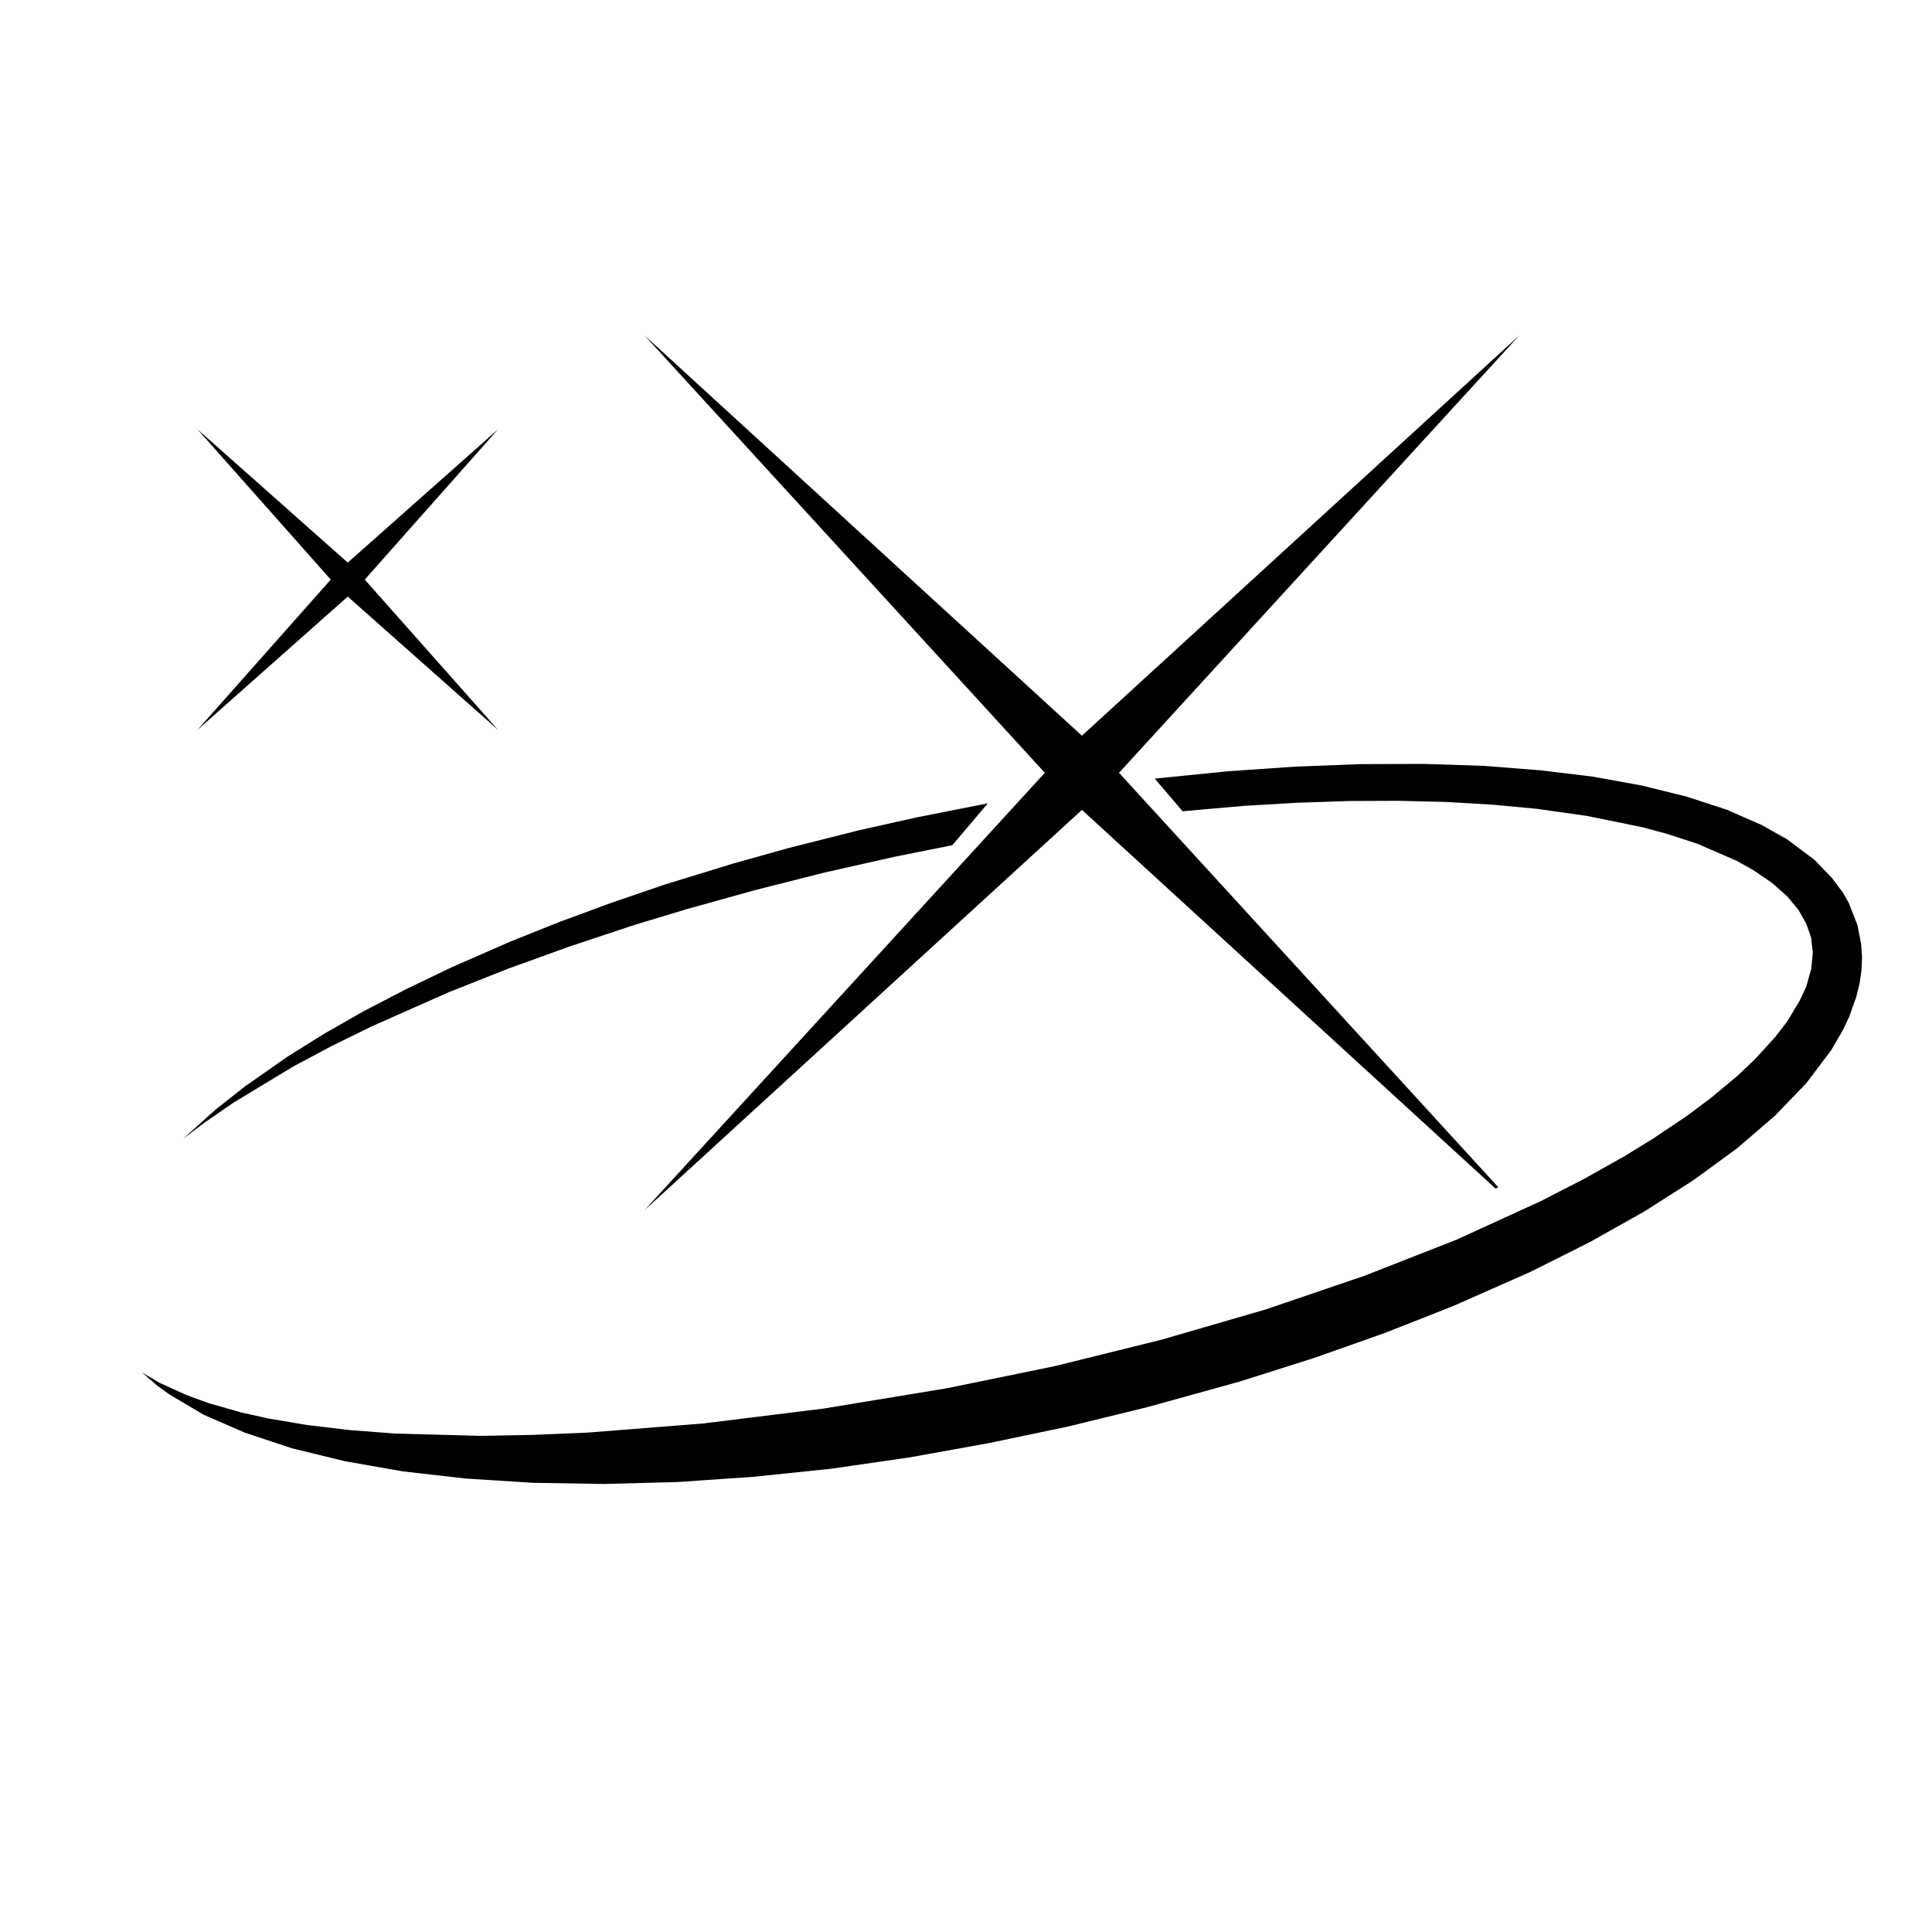
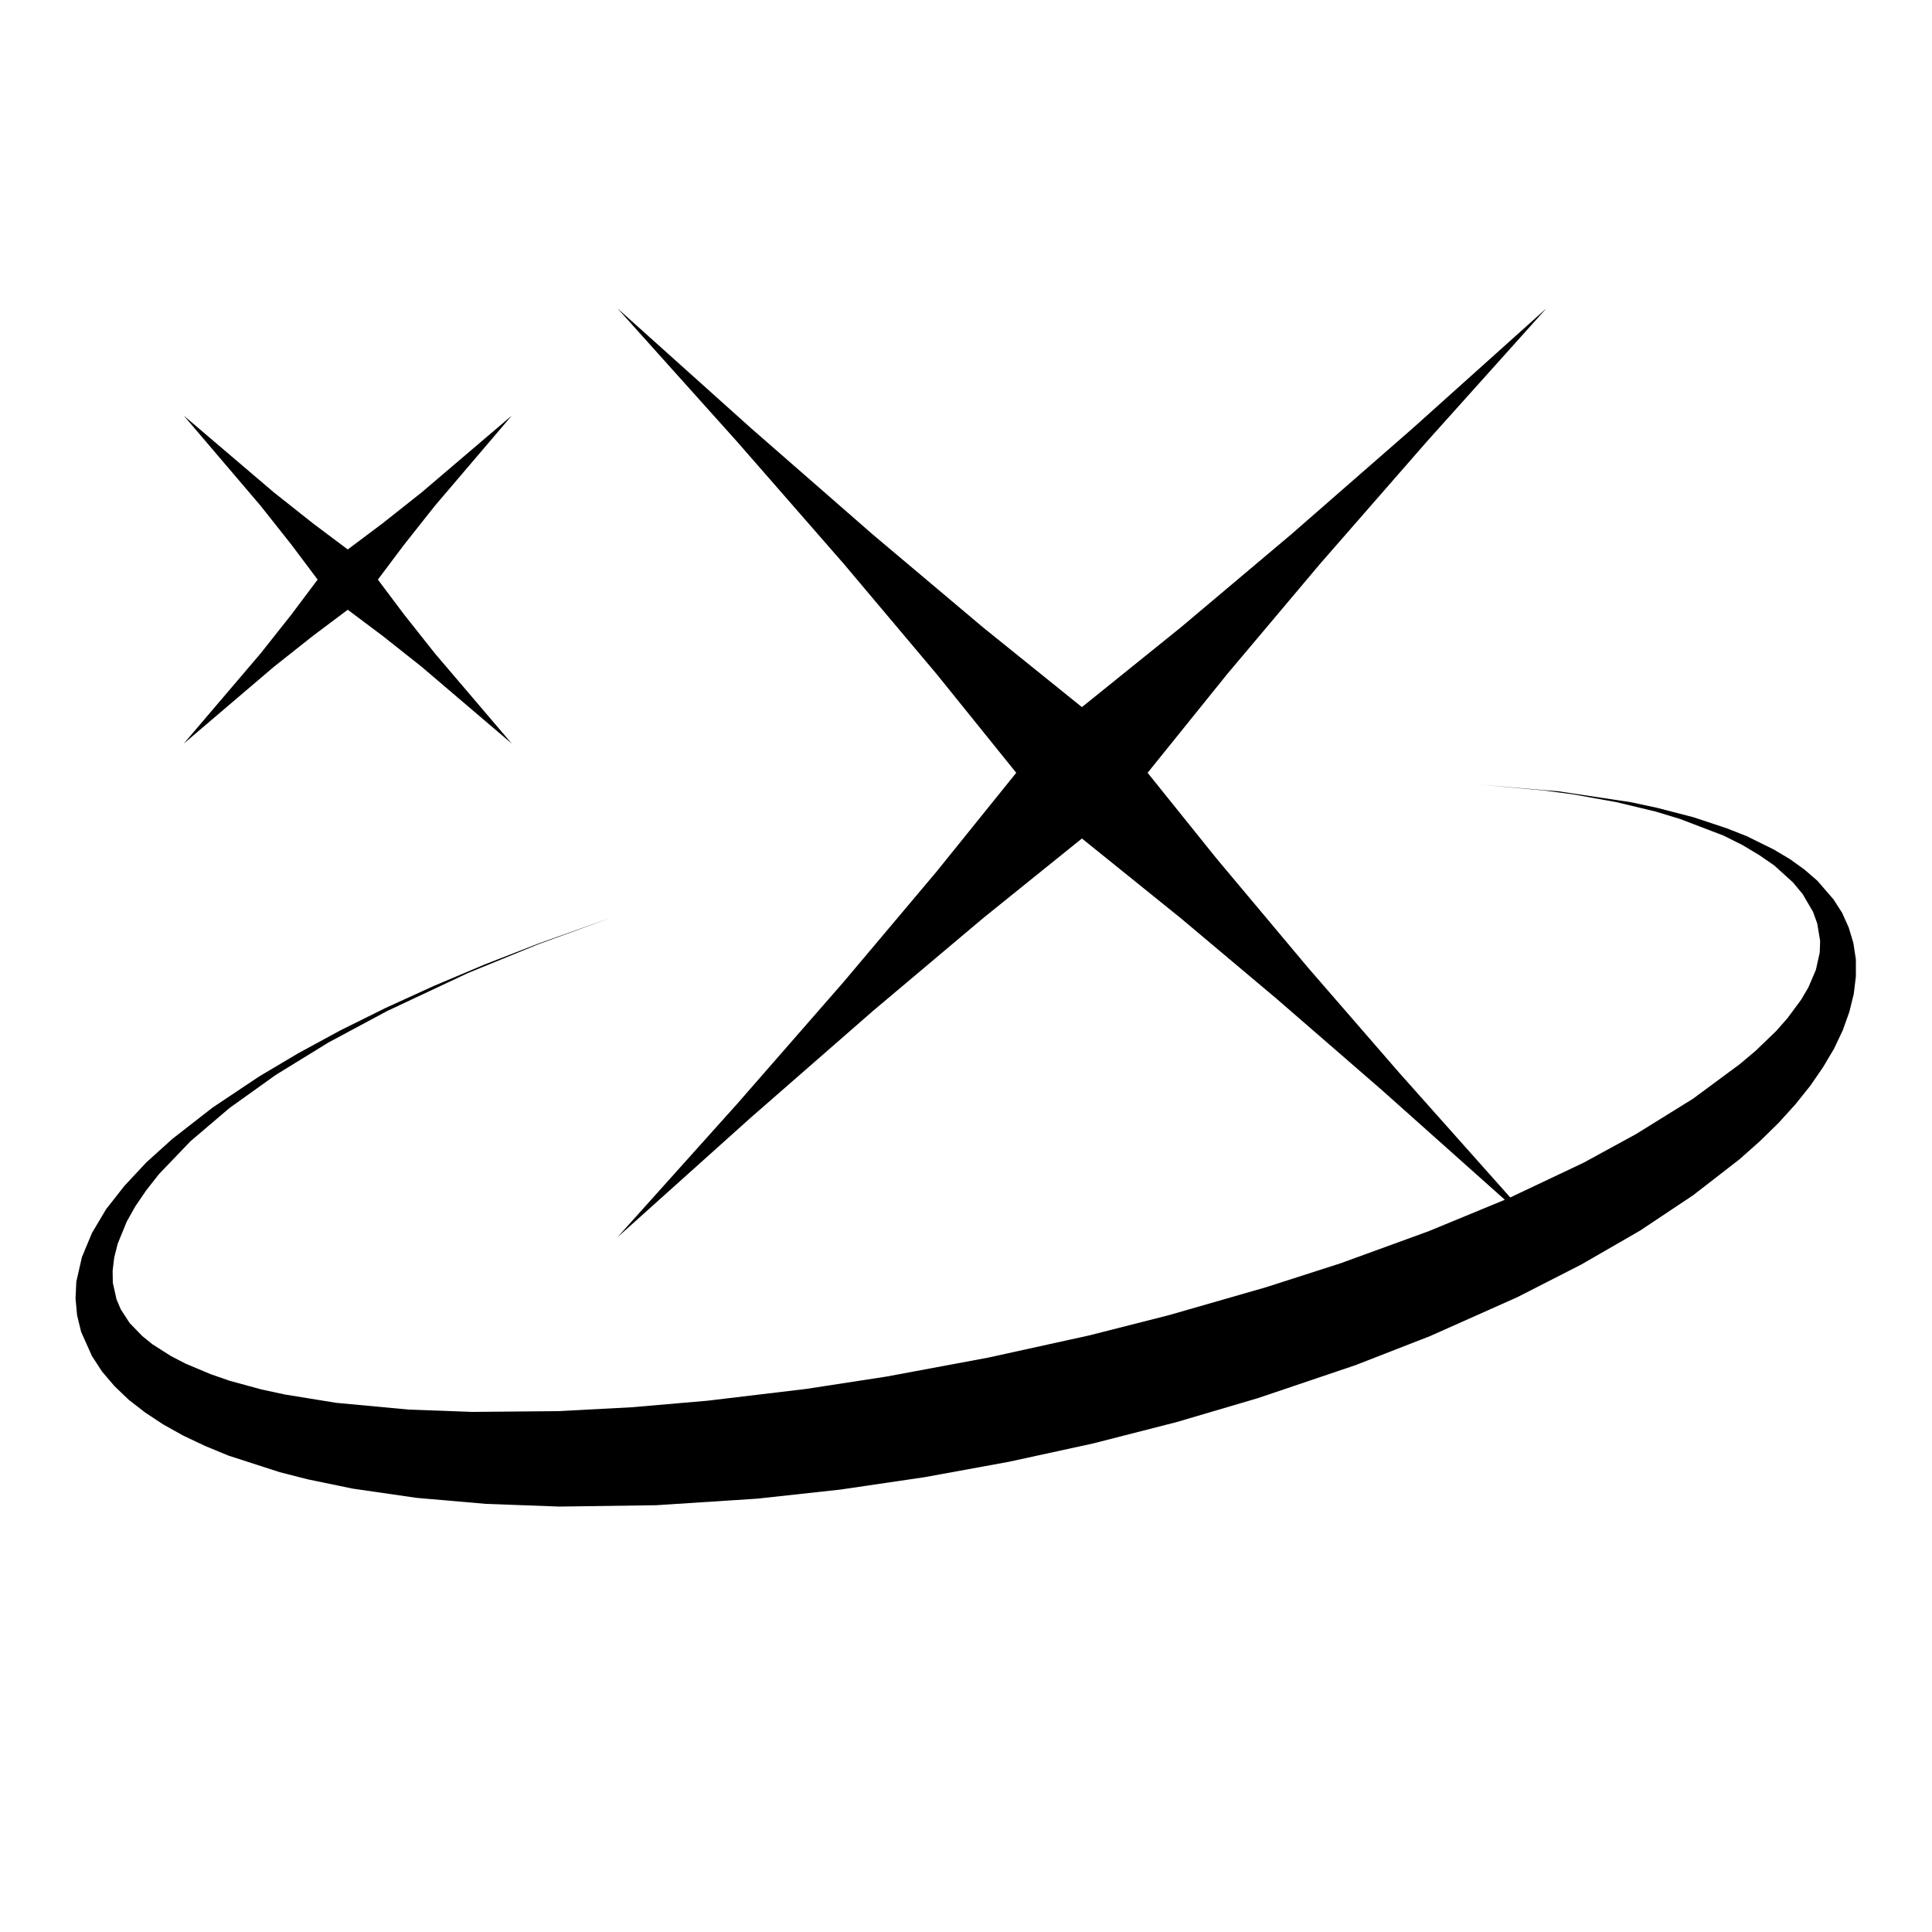
<svg xmlns="http://www.w3.org/2000/svg" viewBox="0 0 100 100">
-   <path d="M7.35 71.04L8.25 71.57L9.63 72.2L10.78 72.62L12.49 73.11L13.89 73.42L15.9 73.76L18.09 74.02L20.43 74.2L24.88 74.32L27.6 74.27L30.43 74.15L36.38 73.68L42.61 72.91L48.99 71.86L54.6 70.71L60.13 69.34L65.5 67.78L70.61 66.04L75.38 64.17L79.73 62.18L82.01 61.01L84.11 59.83L85.57 58.93L87.34 57.74L88.53 56.85L89.95 55.67L90.86 54.8L91.89 53.67L92.52 52.85L93.15 51.8L93.49 51.07L93.75 50.15L93.83 49.3L93.74 48.52L93.49 47.81L93.09 47.1L92.5 46.39L91.72 45.7L90.74 45.03L89.88 44.55L87.85 43.67L86.28 43.16L84.98 42.81L82.13 42.23L79.51 41.86L77.25 41.65L74.88 41.51L72.4 41.45L69.82 41.46L67.15 41.55L64.41 41.71L61.21 41.99L59.77 40.3L63.56 39.92L67.06 39.68L70.44 39.55L73.69 39.54L76.79 39.64L79.72 39.87L82.45 40.2L84.98 40.66L87.29 41.23L89.38 41.91L91.22 42.72L92.51 43.45L93.9 44.49L94.81 45.43L95.38 46.19L95.69 46.73L96.14 47.88L96.33 48.84L96.38 49.53L96.35 50.22L96.25 50.91L96.08 51.6L95.71 52.64L95.38 53.33L94.78 54.36L93.49 56.07L91.87 57.75L89.92 59.43L87.66 61.08L85.12 62.7L82.29 64.29L79.22 65.83L75.24 67.59L71.69 68.99L67.98 70.3L64.13 71.52L59.36 72.84L55.31 73.83L51.21 74.69L47.11 75.43L43.03 76.02L39 76.44L35.06 76.71L31.25 76.81L27.59 76.75L24.11 76.53L20.86 76.16L17.84 75.63L15.1 74.96L12.66 74.15L10.53 73.22L8.76 72.17L8.15 71.73ZM9.47 58.95L11.16 57.43L12.71 56.21L14.87 54.7L16.79 53.5L18.84 52.33L21.04 51.19L23.37 50.07L26.43 48.73L29.01 47.7L31.67 46.72L34.42 45.78L37.94 44.7L40.83 43.89L44.48 42.97L47.44 42.31L51.13 41.58L49.29 43.75L46.33 44.34L42.69 45.16L39.09 46.07L35.57 47.05L32.82 47.88L29.48 48.99L26.27 50.15L23.22 51.36L19.25 53.12L17.15 54.15L15.18 55.2L12.09 57.07L10.54 58.14ZM10.22 22.22L18 29.12L25.78 22.22L18.88 30L25.78 37.78L18 30.88L10.22 37.78L17.12 30ZM33.37 17.37L56 38.08L78.63 17.37L57.92 40L77.55 61.45L77.41 61.52L56 41.92L33.37 62.63L54.08 40Z" fill="currentColor" />
+   <path d="M3.91 67.21L3.95 66.34L4.24 65.07L4.76 63.82L5.49 62.59L6.44 61.38L7.58 60.16L8.92 58.95L11 57.33L13.41 55.72L15.43 54.52L17.62 53.33L19.96 52.17L22.46 51.03L25.09 49.92L27.84 48.85L31.68 47.48L27.85 48.88L24.23 50.36L20.04 52.33L17 53.96L14.27 55.64L11.88 57.35L9.86 59.07L8.23 60.77L7.57 61.61L7.01 62.43L6.56 63.23L6.09 64.38L5.91 65.1L5.83 65.77L5.84 66.4L6.03 67.25L6.25 67.77L6.71 68.48L7.36 69.15L7.89 69.58L8.85 70.19L9.6 70.58L10.91 71.13L11.89 71.47L13.54 71.92L14.75 72.18L17.4 72.61L21.15 72.96L24.45 73.08L28.9 73.04L32.69 72.84L36.63 72.5L41.73 71.89L45.89 71.25L51.15 70.27L56.38 69.12L60.51 68.07L65.52 66.63L69.38 65.39L73.94 63.73L77.89 62.1L71.5 56.4L66.07 51.69L61.11 47.52L56 43.4L50.89 47.52L45.18 52.33L38.87 57.84L31.96 64.04L38.16 57.13L43.67 50.82L48.48 45.11L52.6 40L48.48 34.89L43.67 29.18L38.16 22.87L31.96 15.96L38.87 22.16L45.18 27.67L50.89 32.48L56 36.6L61.11 32.48L66.82 27.67L73.13 22.16L80.04 15.96L73.84 22.87L68.33 29.18L63.52 34.89L59.4 40L62.97 44.44L67.69 50.07L72.4 55.5L78.17 61.98L81.97 60.18L84.68 58.7L87.63 56.87L90.05 55.08L90.87 54.39L91.93 53.37L92.52 52.7L93.23 51.74L93.6 51.11L93.99 50.2L94.19 49.3L94.21 48.7L94.06 47.8L93.84 47.19L93.3 46.27L92.8 45.67L91.84 44.8L91.06 44.26L90.19 43.74L89.21 43.25L86.96 42.39L85.71 42.01L83.67 41.52L81.45 41.12L79.88 40.91L76.53 40.61L80.68 40.96L84.4 41.52L85.76 41.81L87.65 42.3L89.37 42.87L90.41 43.28L91.81 43.97L92.65 44.47L93.4 45.01L94.07 45.59L94.9 46.55L95.35 47.25L95.69 48.01L95.93 48.81L96.06 49.66L96.06 50.54L95.95 51.45L95.72 52.38L95.38 53.33L94.93 54.28L94.36 55.24L93.7 56.2L92.93 57.16L92.06 58.12L91.09 59.07L90.03 60.01L87.63 61.87L84.9 63.69L81.85 65.45L78.52 67.15L74.01 69.16L70.16 70.66L65.1 72.37L60.89 73.61L56.59 74.71L52.23 75.66L47.85 76.46L43.5 77.1L39.2 77.57L33.96 77.91L28.95 77.98L25.15 77.84L21.57 77.53L18.25 77.05L15.93 76.57L14.48 76.2L11.82 75.34L10.61 74.84L9.49 74.31L8.45 73.73L7.51 73.11L6.66 72.45L5.92 71.74L5.28 70.99L4.76 70.19L4.2 68.94L3.99 68.08ZM9.51 21.51L14.18 25.49L16.2 27.09L18 28.44L19.8 27.09L21.82 25.49L26.49 21.51L22.51 26.18L20.91 28.2L19.56 30L20.91 31.8L22.51 33.82L26.49 38.49L21.82 34.51L19.8 32.91L18 31.56L16.2 32.91L14.18 34.51L9.51 38.49L13.49 33.82L15.09 31.8L16.44 30L15.09 28.2L13.49 26.18Z" fill="currentColor" />
</svg>
